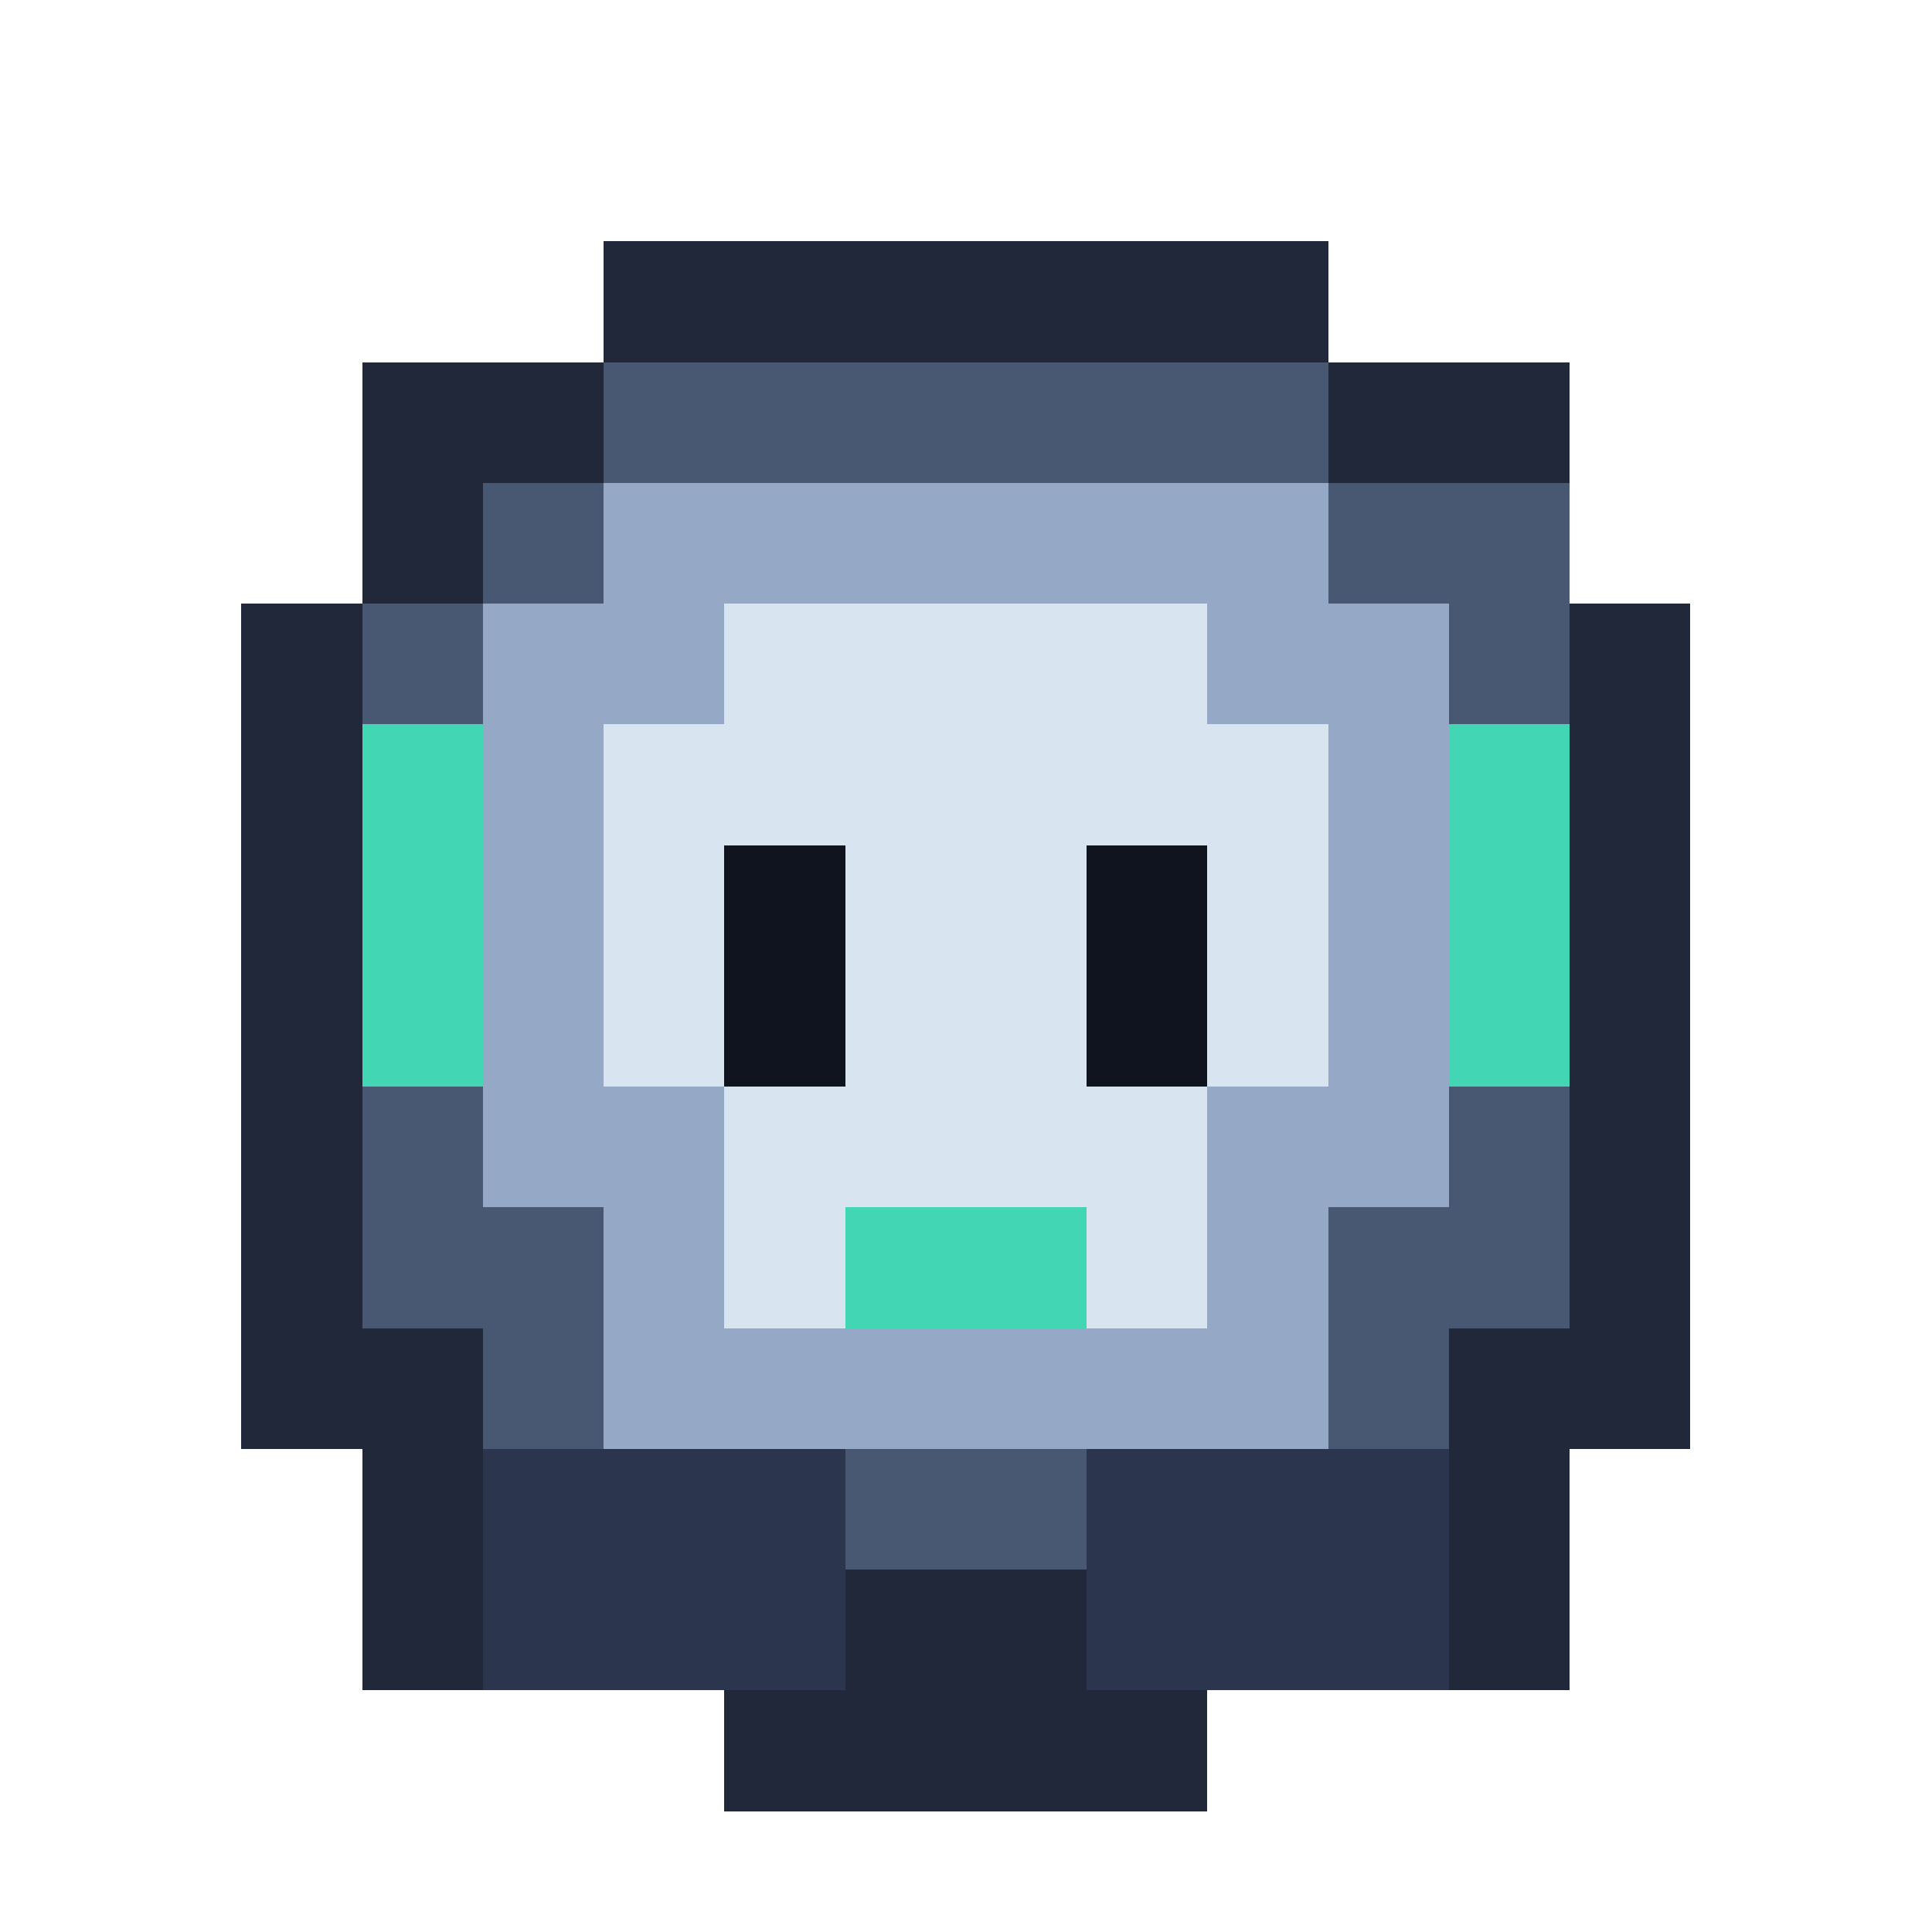
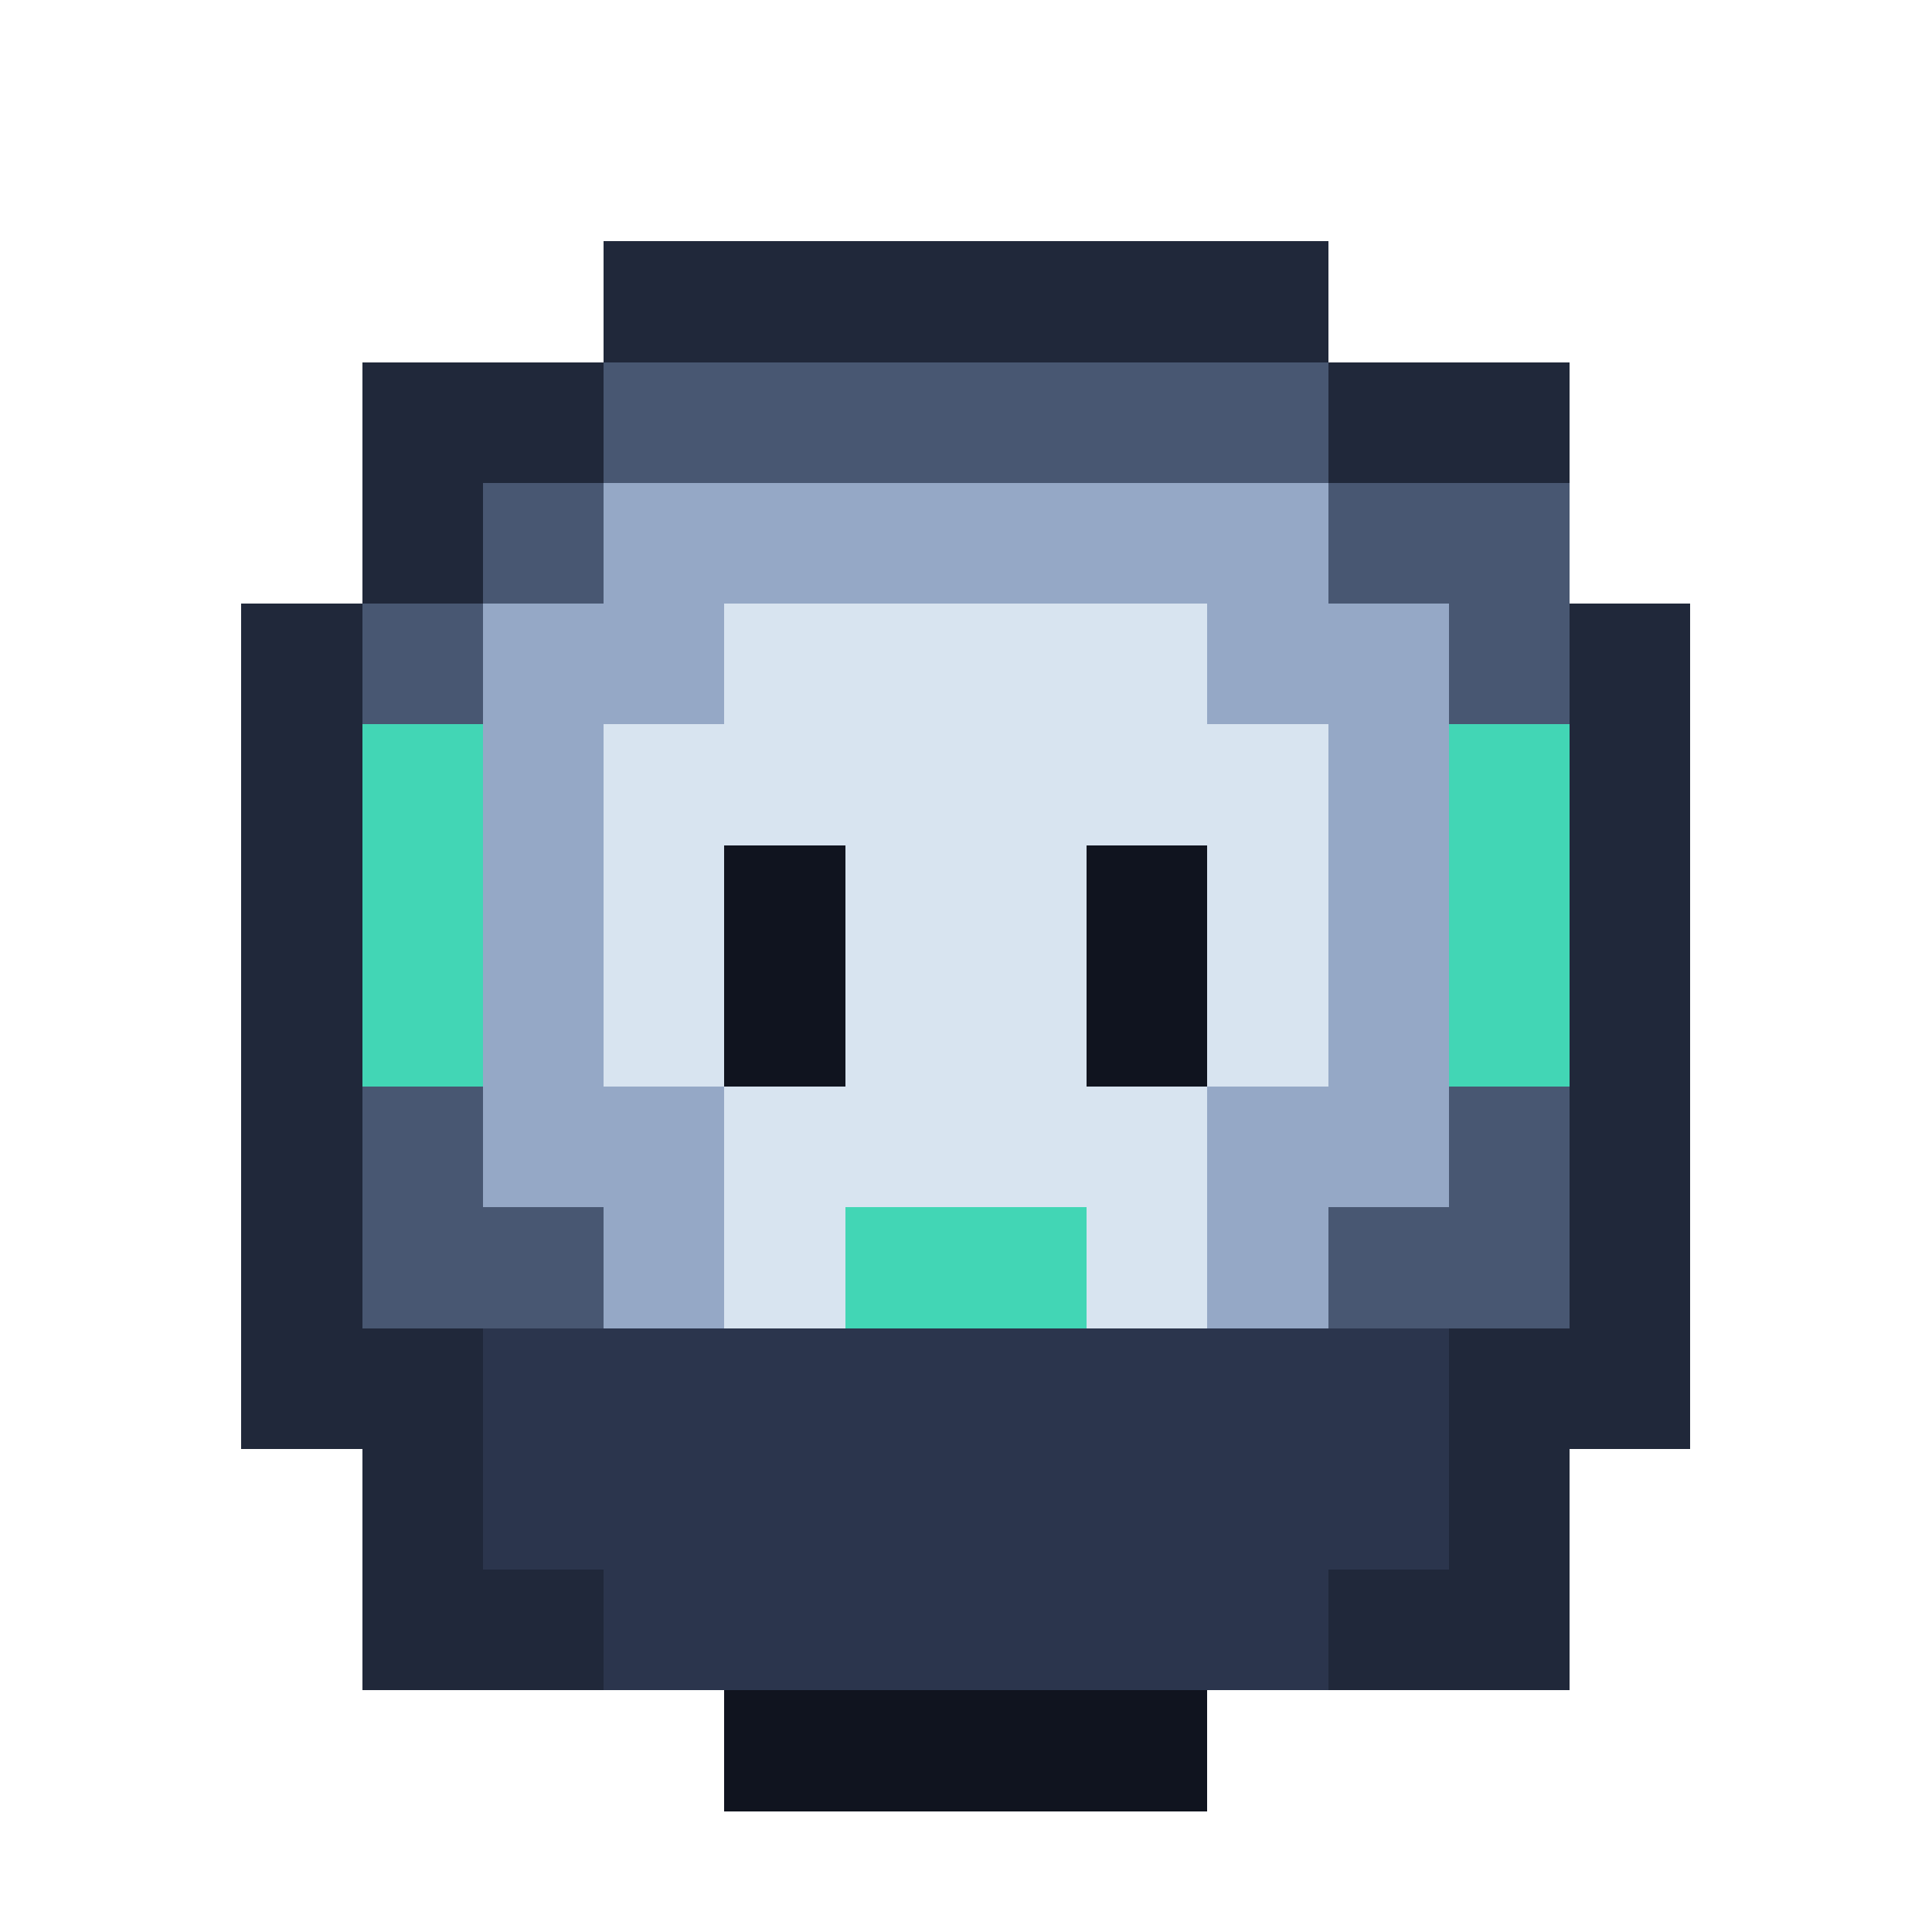
<svg xmlns="http://www.w3.org/2000/svg" width="64" height="64" viewBox="0 0 64 64" shape-rendering="crispEdges">
  <g fill="none">
    <path fill="#20283a" d="M20 8h24v4h8v8h4v28h-4v8H40v4H24v-4H12v-8H8V20h4v-8h8z" />
    <path fill="#485772" d="M20 12h24v4h8v28h-4v8H16v-8h-4V20h4v-4h4z" />
    <path fill="#95a8c6" d="M20 16h24v4h4v20h-4v8H20v-8h-4V20h4z" />
    <path fill="#d8e4f0" d="M24 20h16v4h4v12h-4v8H24v-8h-4V24h4z" />
    <path fill="#10141f" d="M24 28h4v8h-4zm12 0h4v8h-4z" />
    <path fill="#42d6b5" d="M28 40h8v4h-8zM12 24h4v12h-4zm36 0h4v12h-4z" />
-     <path fill="#2b354d" d="M16 48h12v8H16zm20 0h12v8H36z" />
+     <path fill="#2b354d" d="M16 44h8v12h-4v-4h-4zm24 0h8v8h-4v4h-4zM24 44h16v12h-4v4h-8v-4h-4z" />
+     <path fill="#10141f" d="M24 56h8v4h-8zm8 0h8v4h-8z" />
  </g>
</svg>
